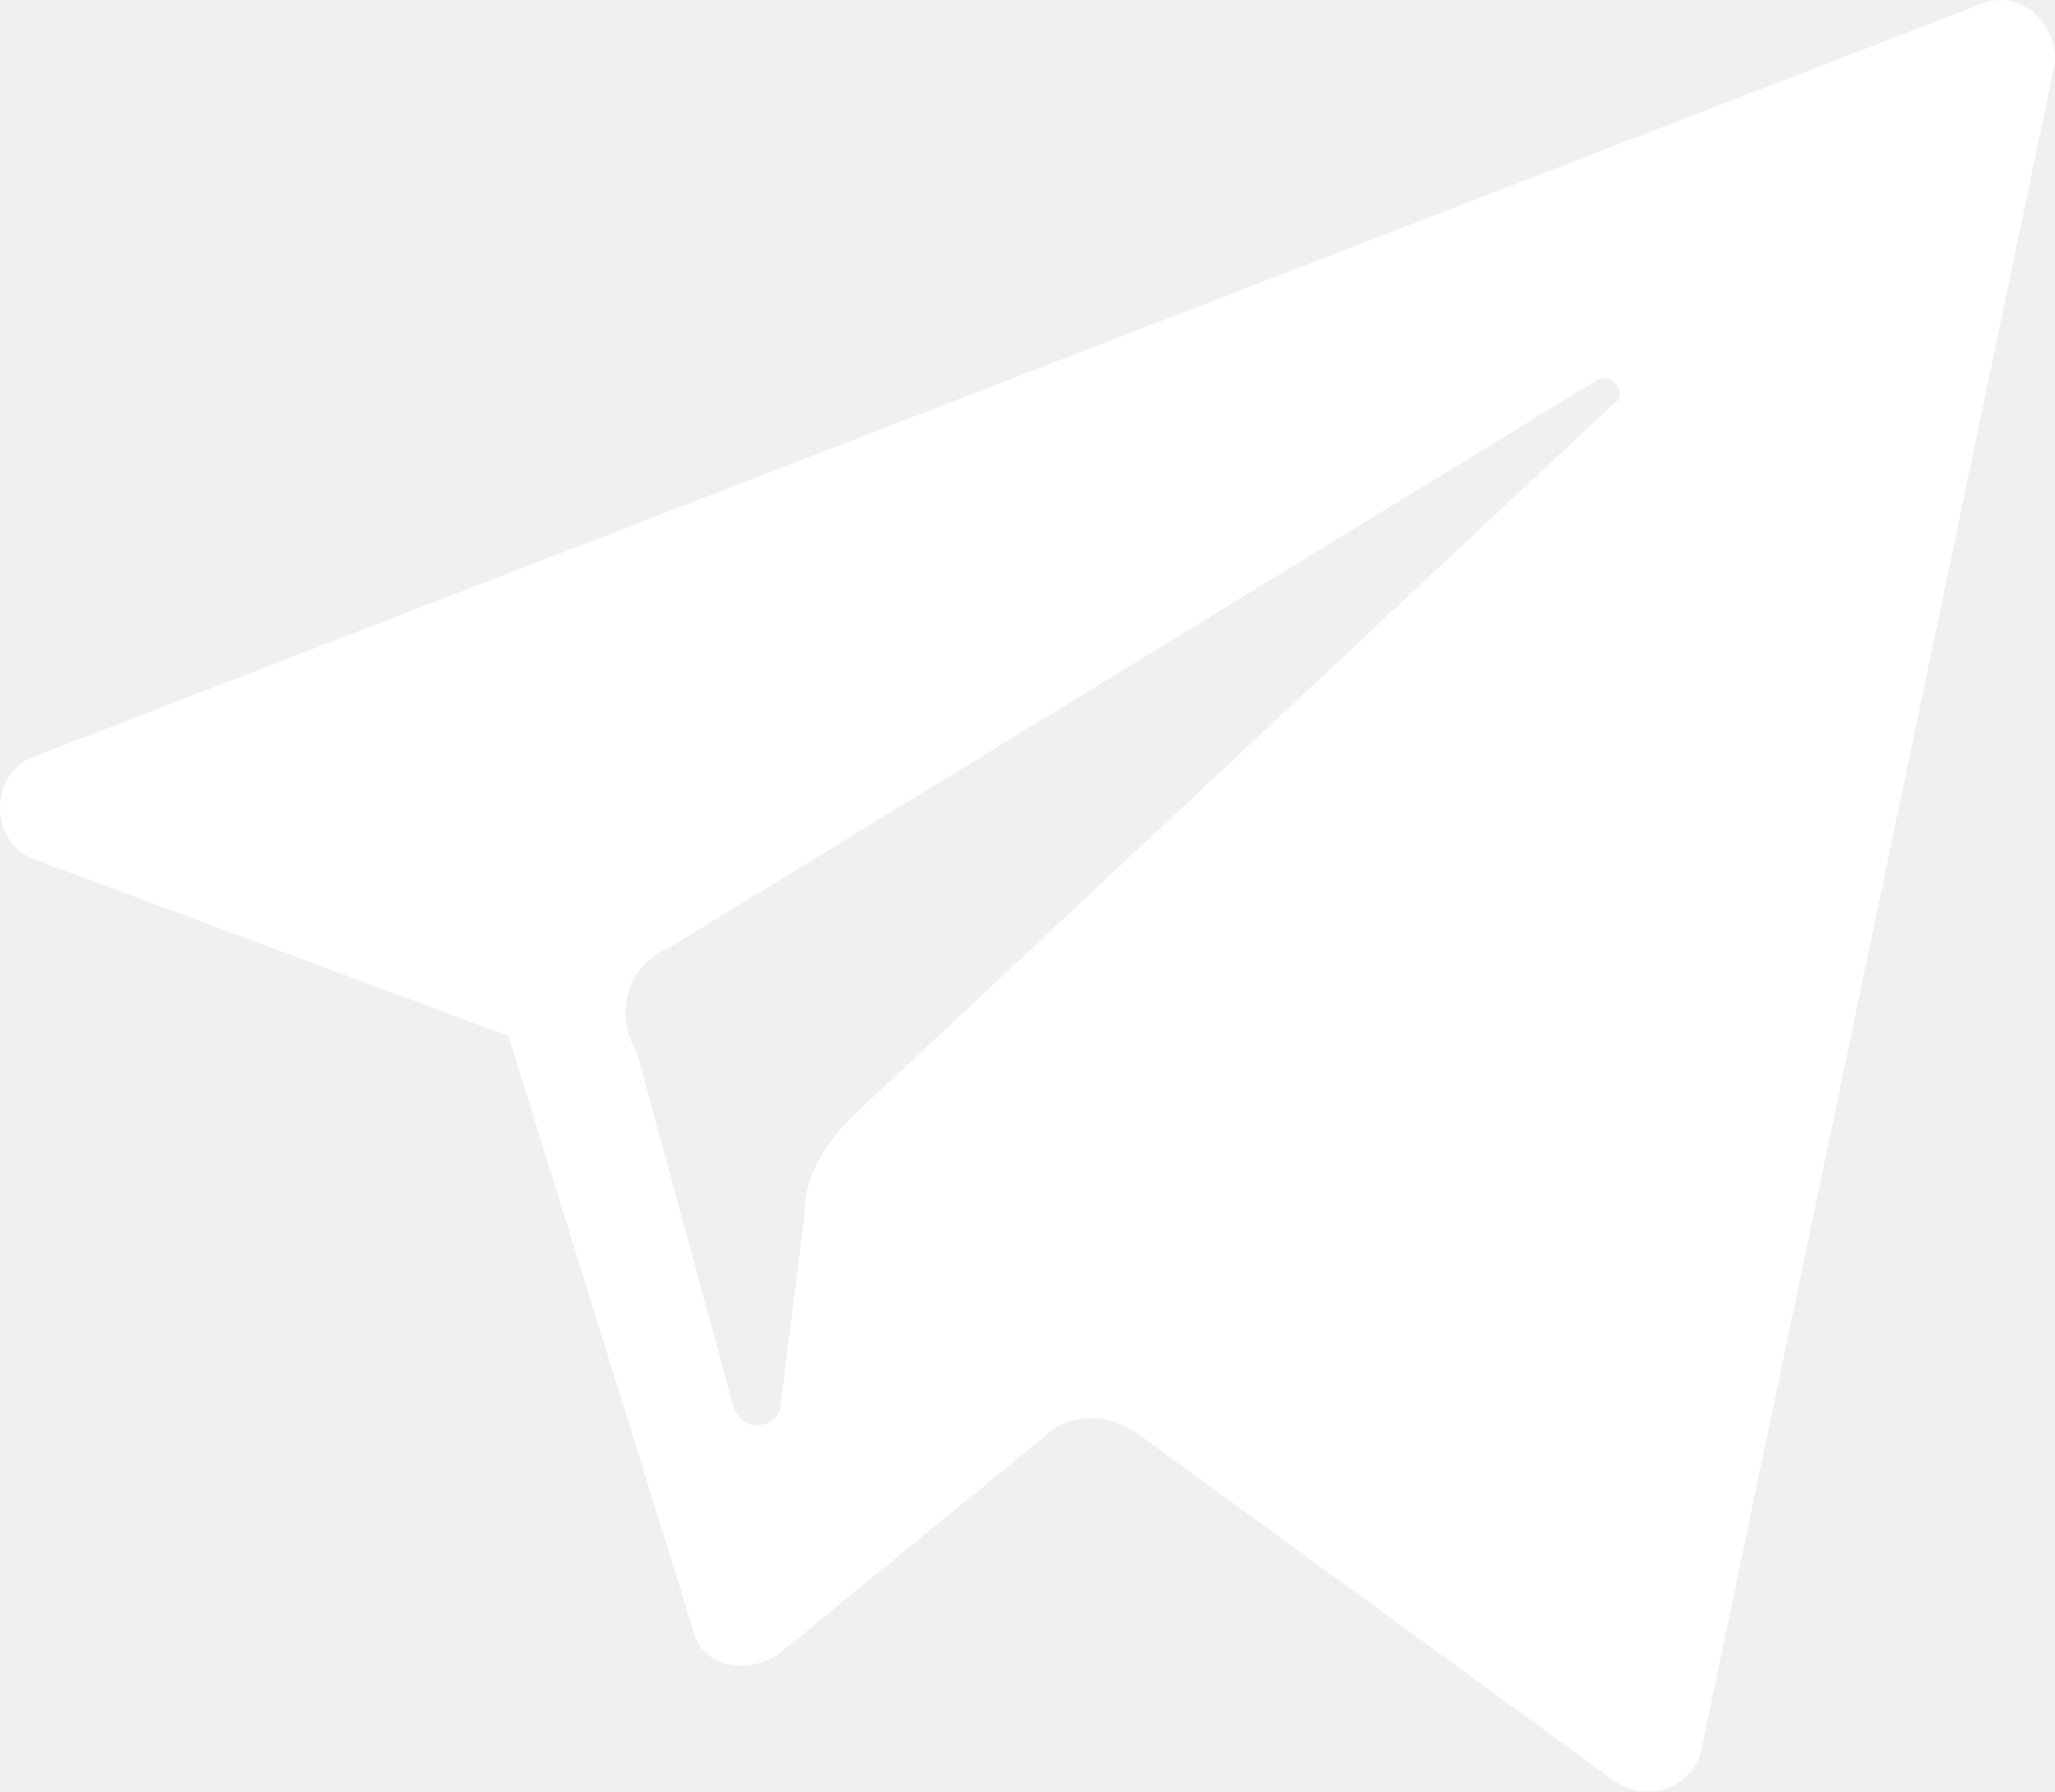
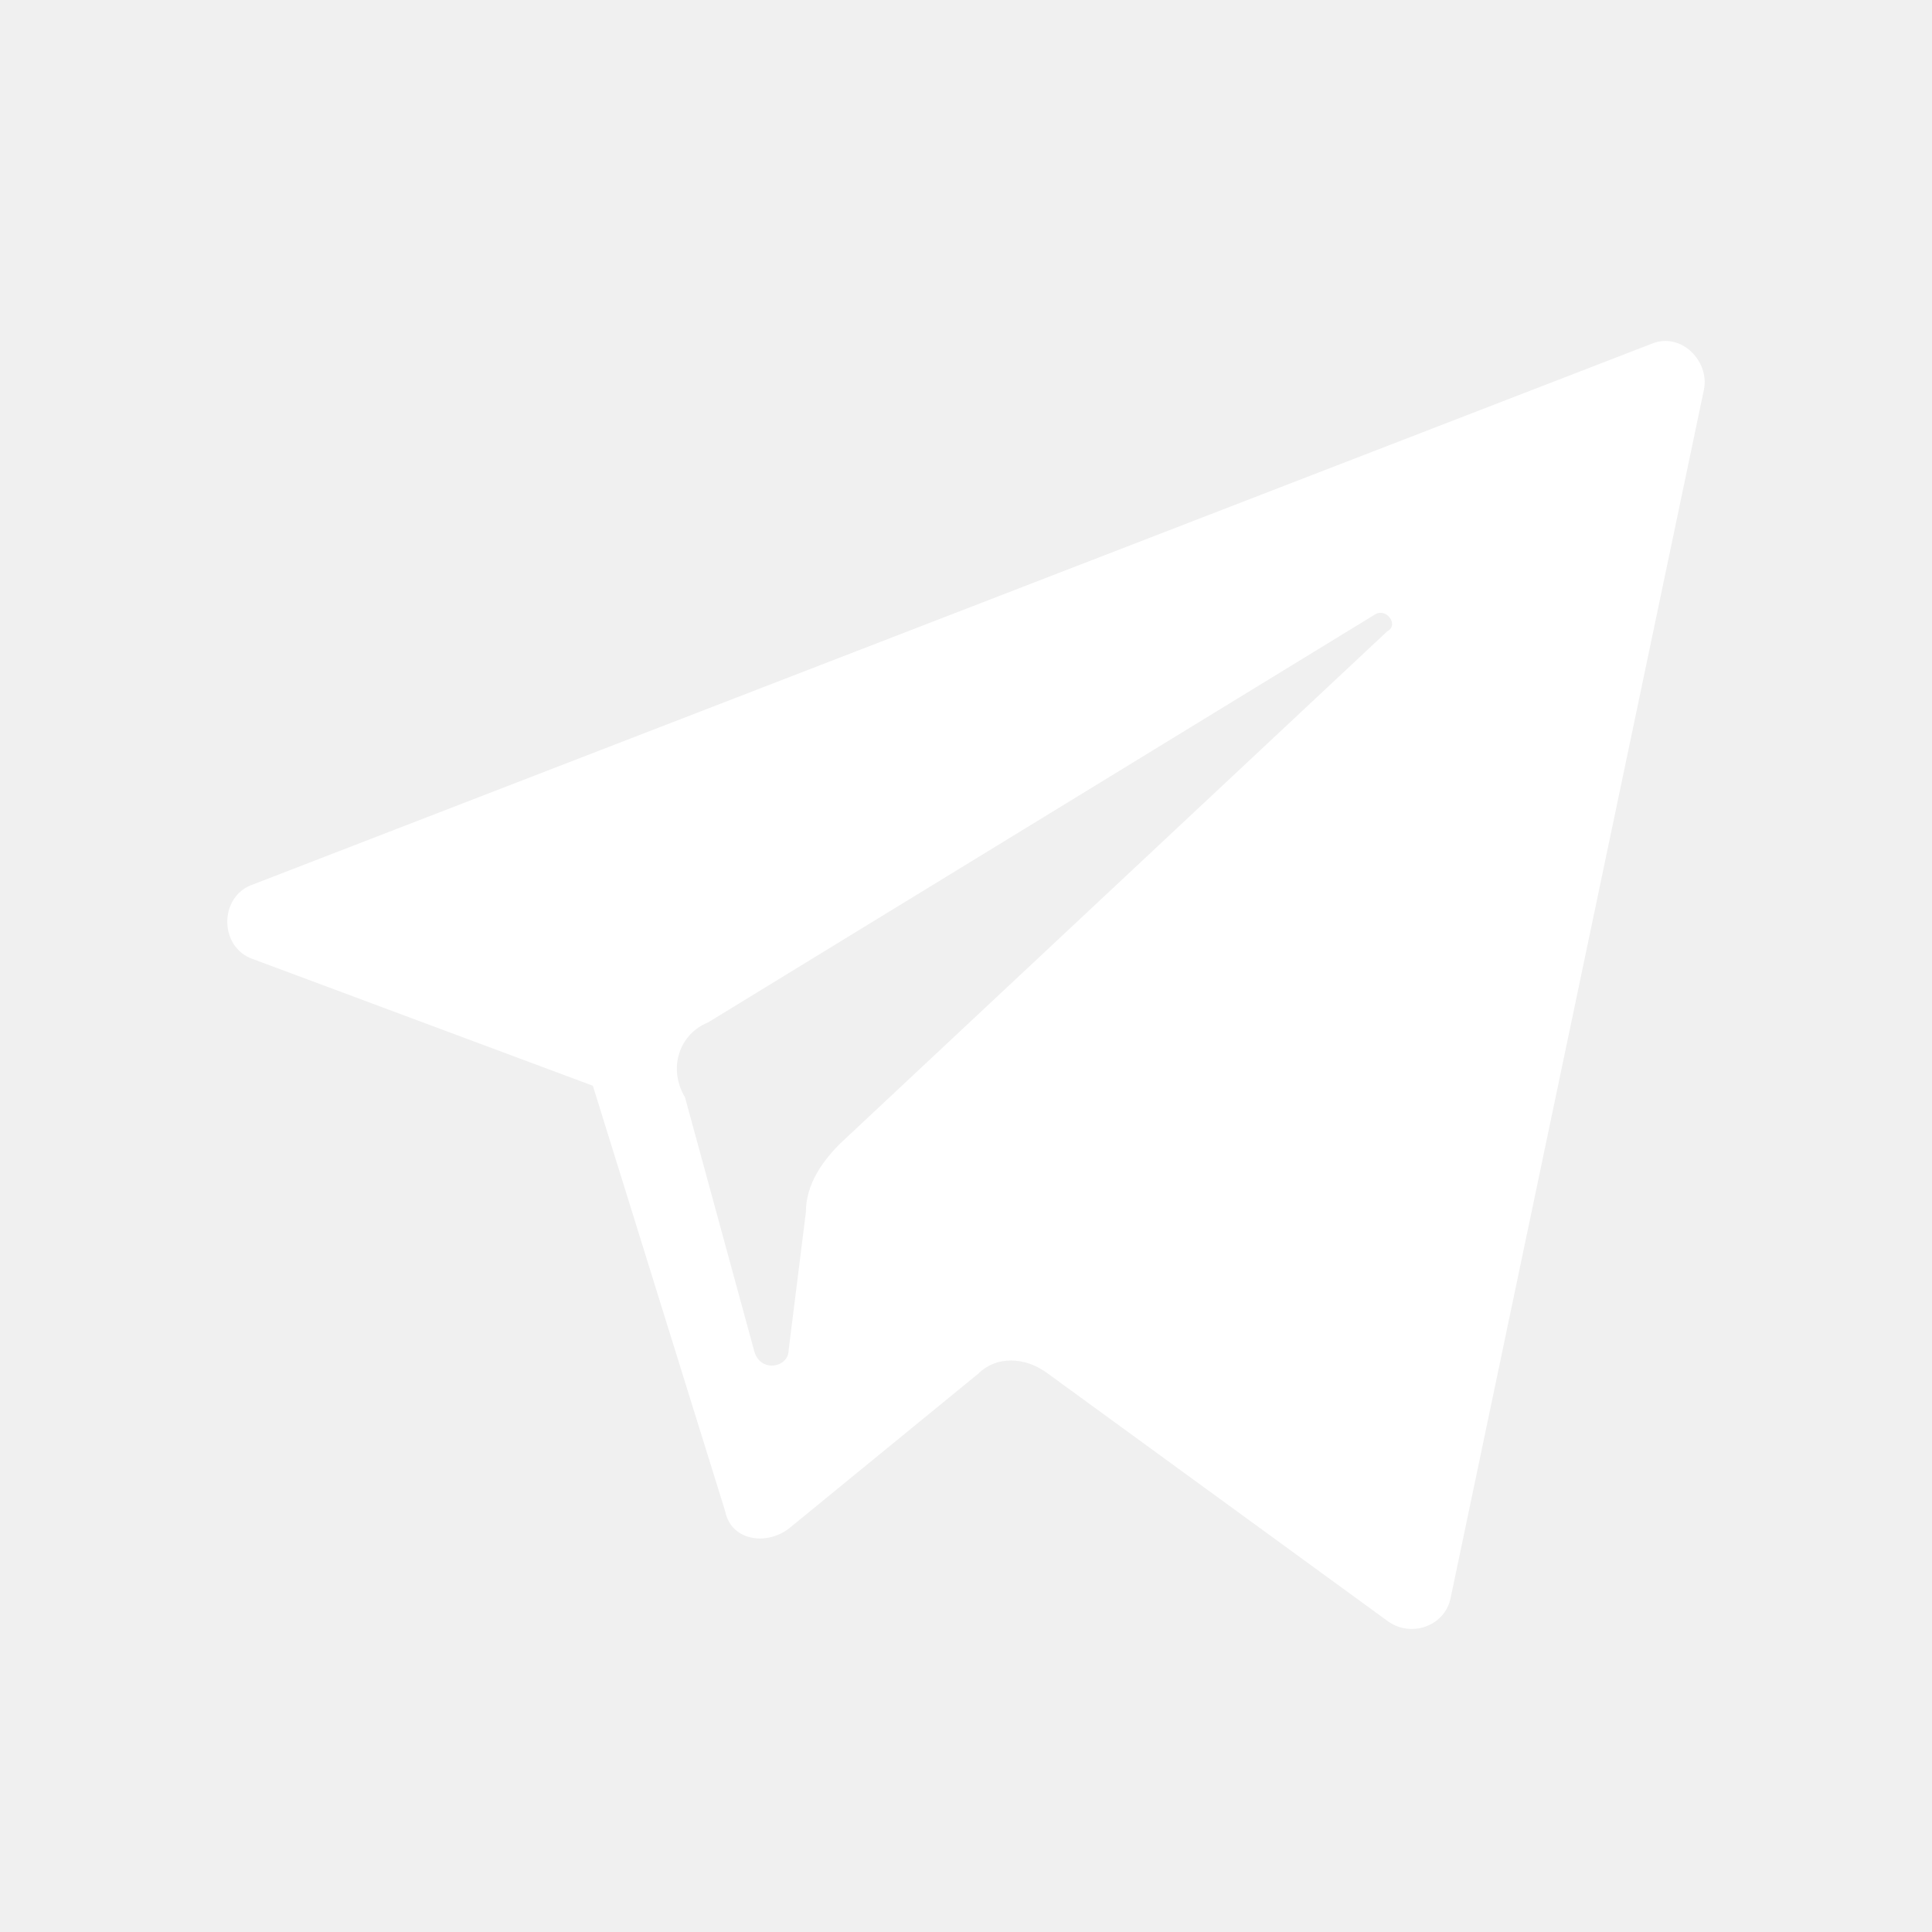
- <svg xmlns="http://www.w3.org/2000/svg" width="39" height="34" viewBox="0 0 39 34" fill="none">
-   <path d="M0.684 16.32L9.65 19.661L13.146 30.9C13.297 31.66 14.209 31.811 14.817 31.356L19.832 27.255C20.288 26.799 21.048 26.799 21.656 27.255L30.622 33.786C31.23 34.242 32.142 33.938 32.294 33.178L38.98 1.284C39.132 0.524 38.373 -0.235 37.613 0.069L0.684 14.345C-0.228 14.649 -0.228 16.016 0.684 16.32ZM12.69 17.99L30.318 7.207C30.622 7.055 30.926 7.511 30.622 7.663L16.185 21.18C15.729 21.636 15.273 22.243 15.273 23.002L14.817 26.648C14.817 27.103 14.057 27.255 13.905 26.648L12.082 19.965C11.626 19.206 11.93 18.294 12.69 17.99Z" fill="white" />
+ <svg xmlns="http://www.w3.org/2000/svg" width="51" height="51" viewBox="0 0 51 51" fill="none">
+   <path d="M6.684 25.32L15.65 28.661L19.145 39.9C19.297 40.66 20.209 40.812 20.817 40.356L25.832 36.255C26.288 35.8 27.048 35.8 27.656 36.255L36.622 42.786C37.23 43.242 38.142 42.938 38.294 42.178L44.98 10.284C45.132 9.524 44.373 8.765 43.613 9.069L6.684 23.345C5.772 23.649 5.772 25.016 6.684 25.32ZM18.69 26.99L36.318 16.207C36.622 16.055 36.926 16.511 36.622 16.663L22.185 30.18C21.729 30.636 21.273 31.243 21.273 32.002L20.817 35.648C20.817 36.103 20.057 36.255 19.905 35.648L18.082 28.965C17.626 28.205 17.93 27.294 18.69 26.99Z" fill="white" />
</svg>
